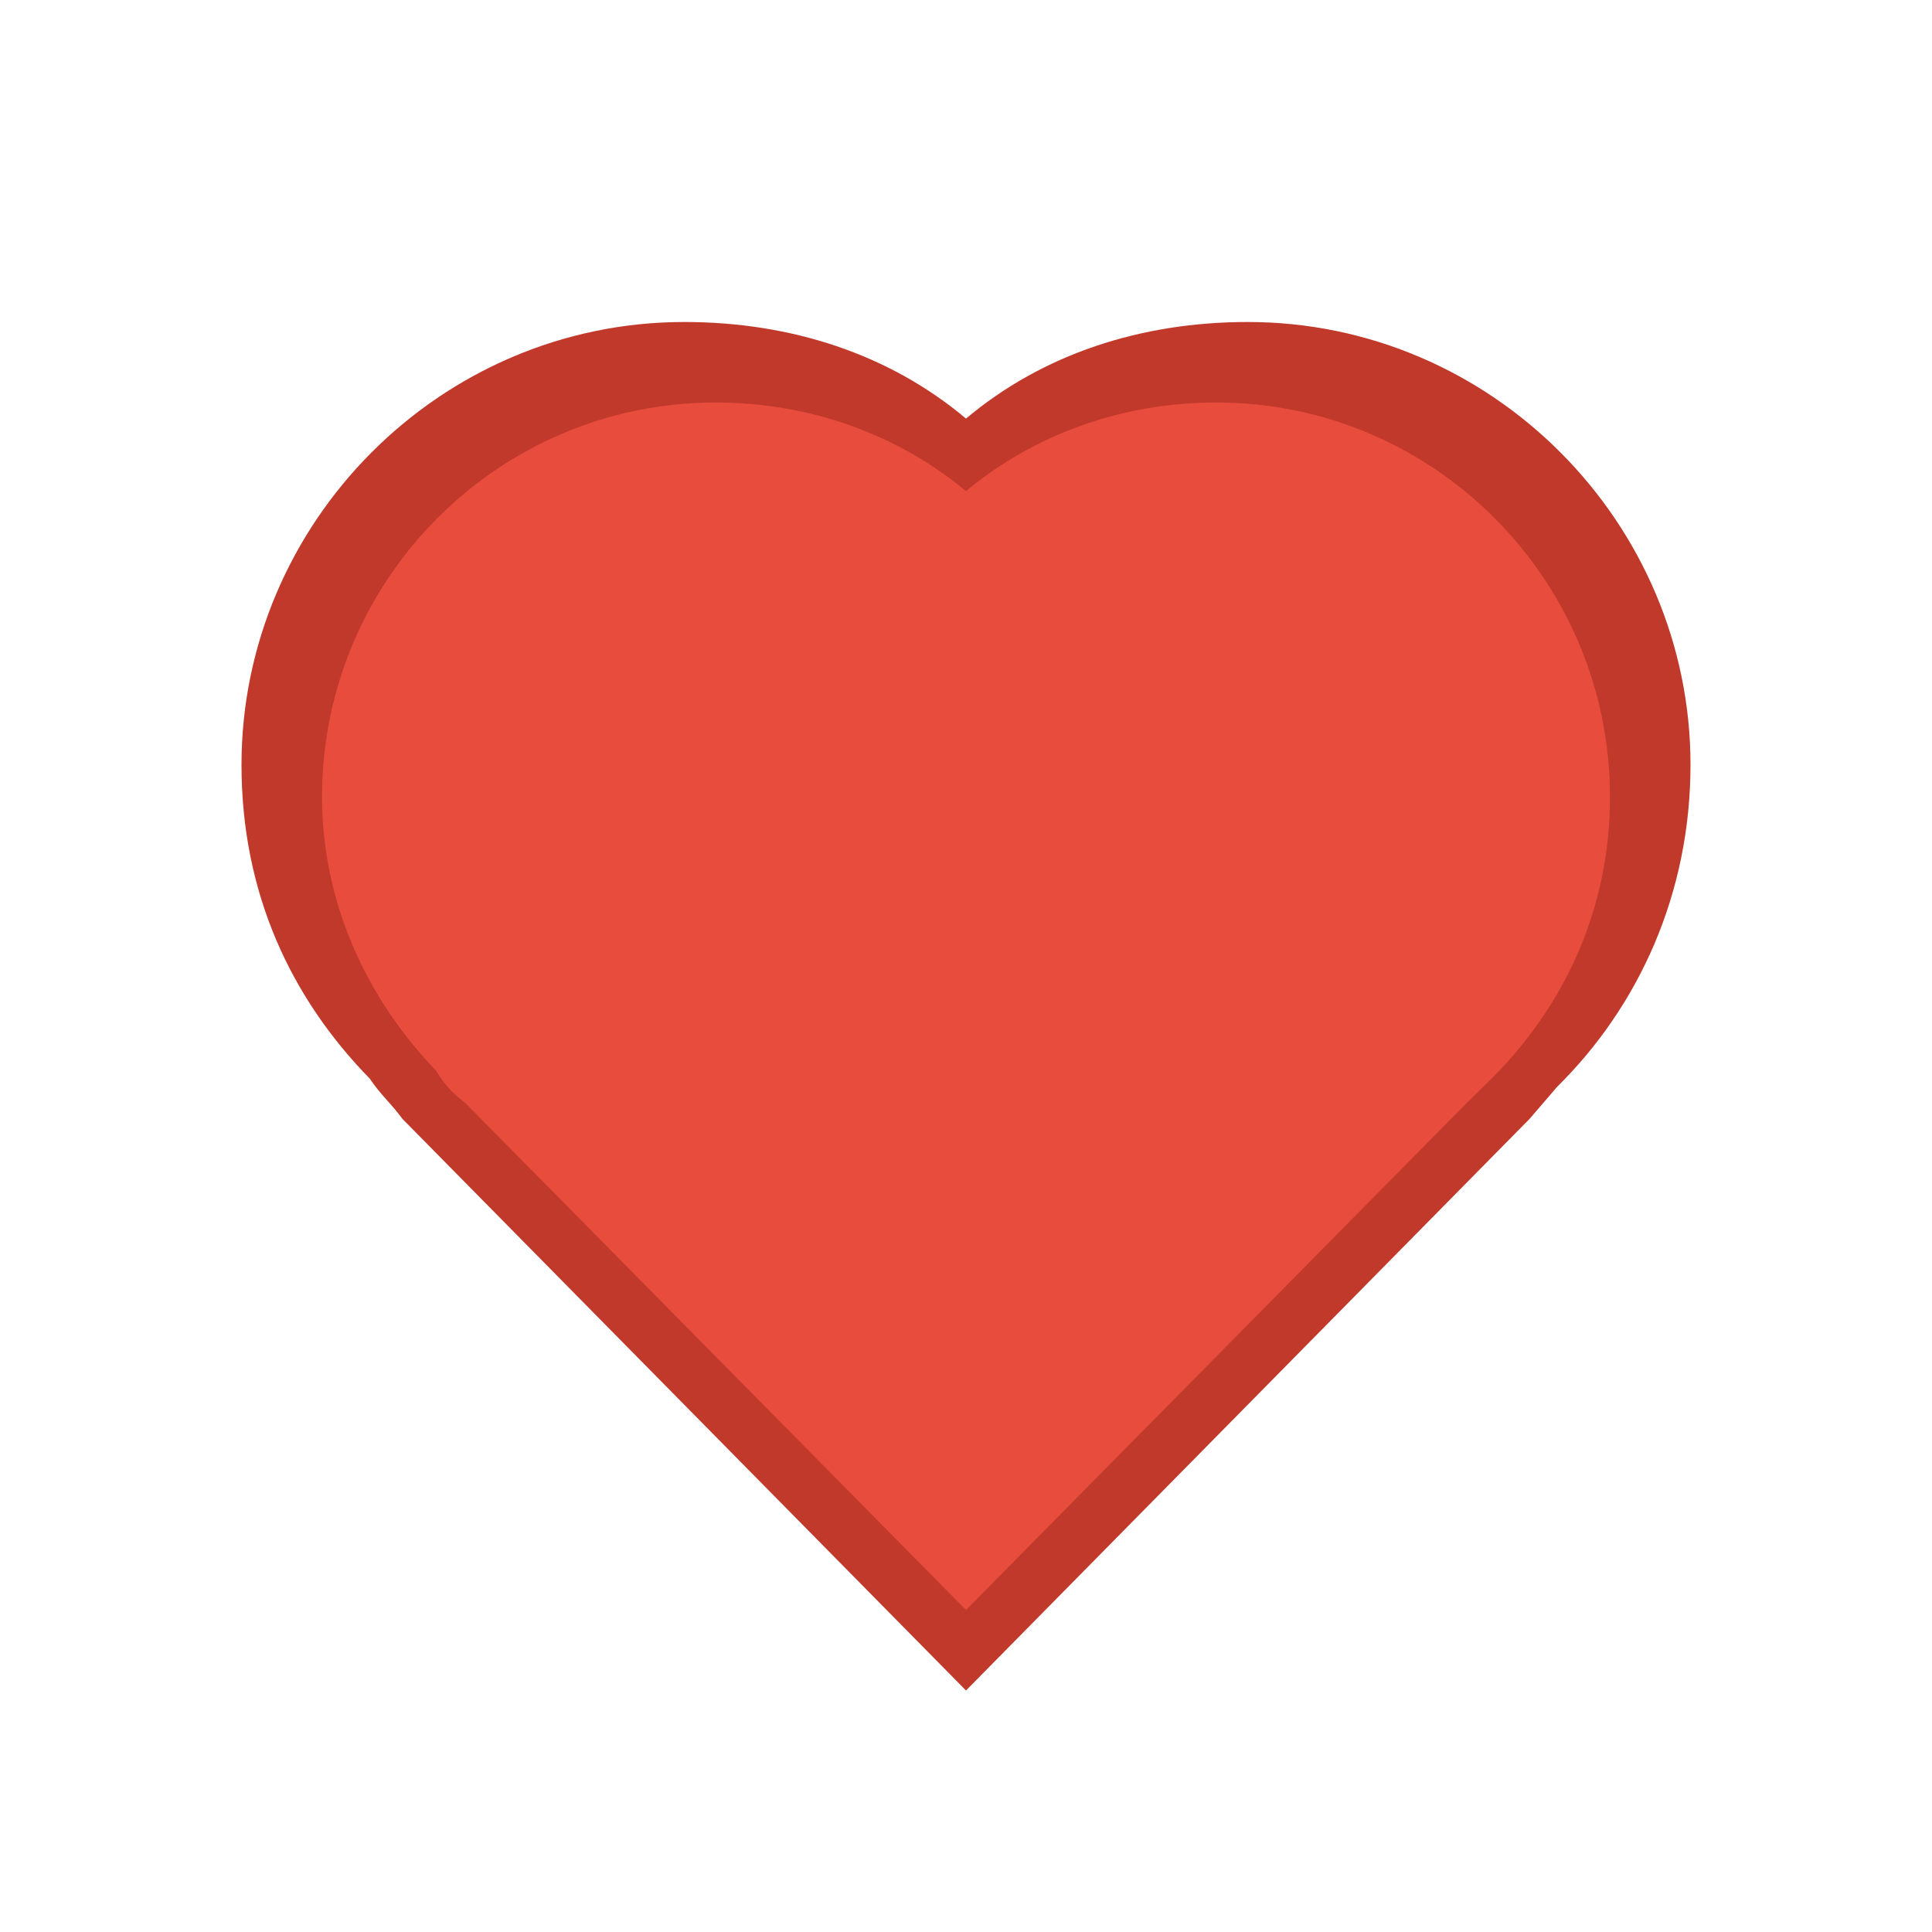
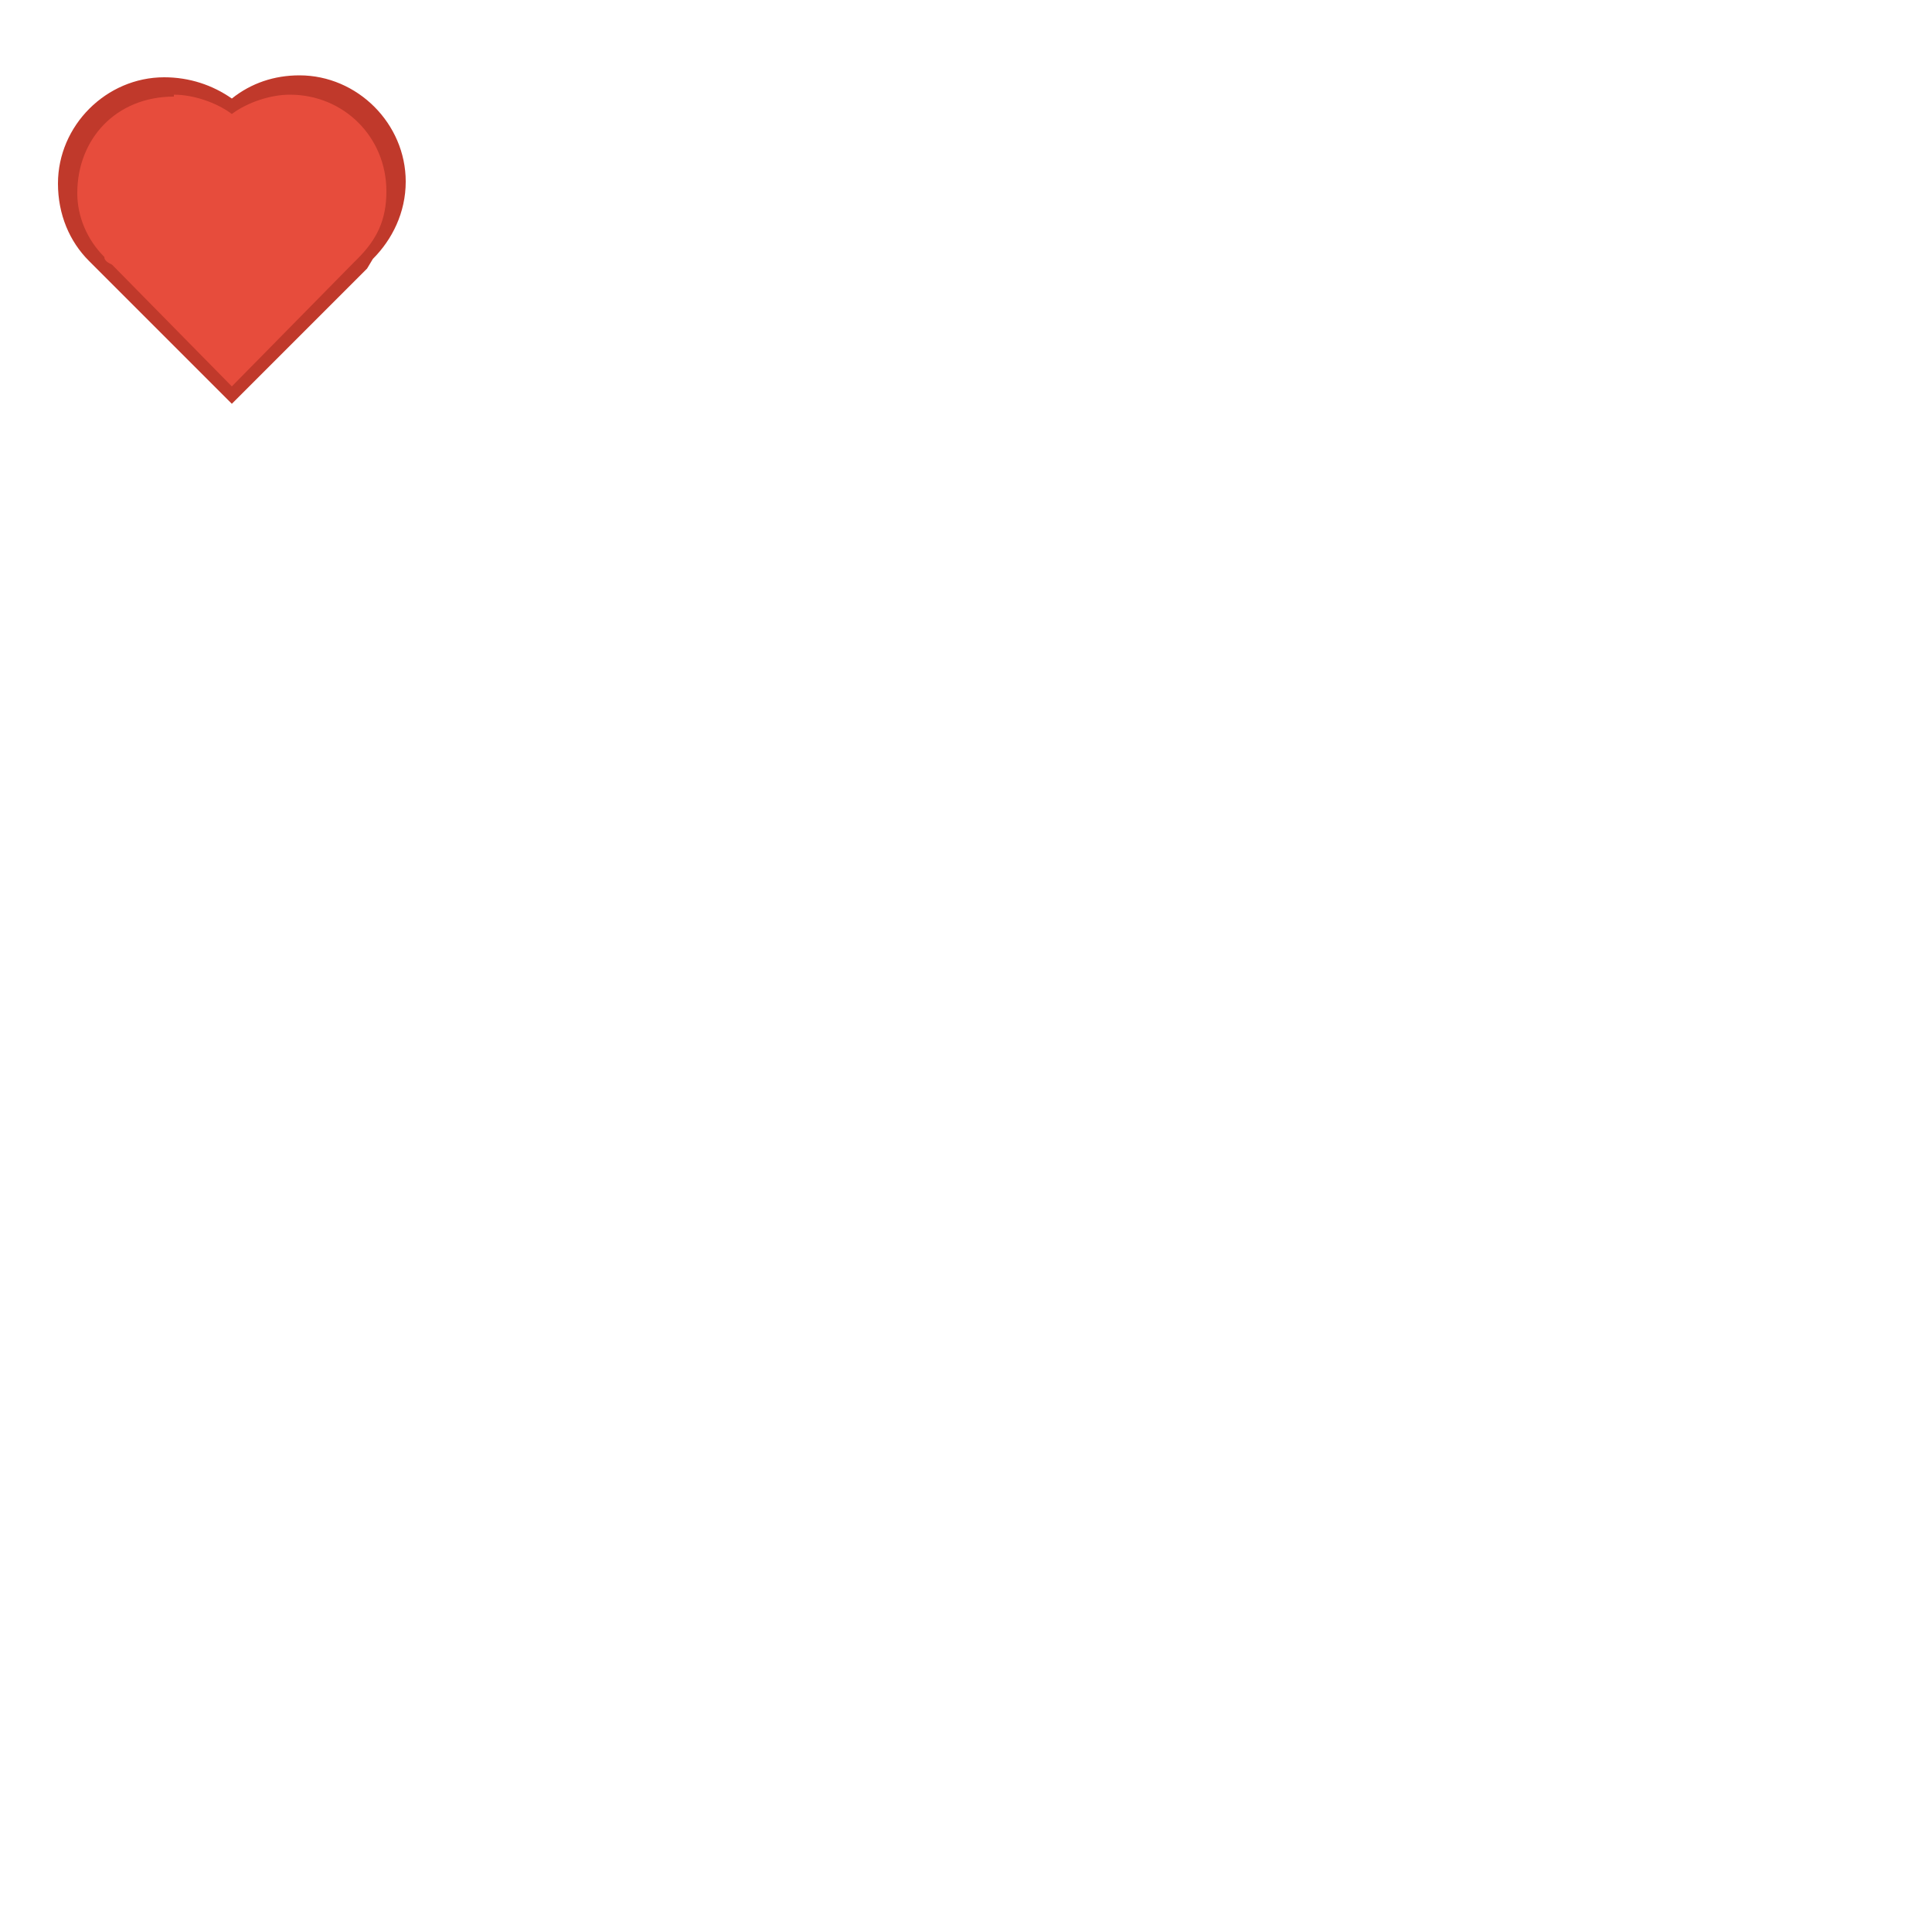
- <svg xmlns="http://www.w3.org/2000/svg" height="24" version="1.1" width="24">
-   <g transform="translate(0 -1028.4)">
-     <path d="m8.5 1032.4c-3.038 0-5.5 2.5-5.5 5.5 0 1.6 0.617 2.9 1.594 3.9 0.134 0.2 0.259 0.3 0.406 0.5l7 7.1 7-7.1 0.344-0.4c1.013-1 1.656-2.4 1.656-4 0-3-2.462-5.5-5.5-5.5-1.329 0-2.549 0.4-3.5 1.2-0.951-0.8-2.171-1.2-3.5-1.2z" fill="#c0392b" />
-     <path d="m8.889 1033.4c-2.7 0-4.889 2.2-4.889 4.9 0 1.3 0.548 2.5 1.417 3.4 0.119 0.2 0.23 0.3 0.361 0.4l6.222 6.3 6.222-6.3 0.306-0.3c0.901-0.9 1.472-2.1 1.472-3.5 0-2.7-2.189-4.9-4.889-4.9-1.181 0-2.266 0.4-3.111 1.1-0.845-0.7-1.93-1.1-3.111-1.1z" fill="#e74c3c" />
-   </g>
+ <svg xmlns="http://www.w3.org/2000/svg" width="100" height="100">
+   <path fill="#c0392b" d="M8.5 4C5.5 4 3 6.5 3 9.5c0 1.6.6 3 1.6 4l.4.4 7 7 7-7 .3-.5c1-1 1.7-2.4 1.7-4 0-3-2.5-5.5-5.5-5.5-1.3 0-2.5.4-3.5 1.2C11 4.4 9.8 4 8.5 4z" />
+   <path fill="#e74c3c" d="M9 5C6 5 4 7.2 4 10c0 1.2.5 2.4 1.4 3.3 0 .2.2.3.4.4L12 20l6.2-6.3.3-.3c1-1 1.5-2 1.5-3.5 0-2.8-2.2-5-5-5-1 0-2.2.4-3 1-.8-.6-2-1-3-1z" />
</svg>
